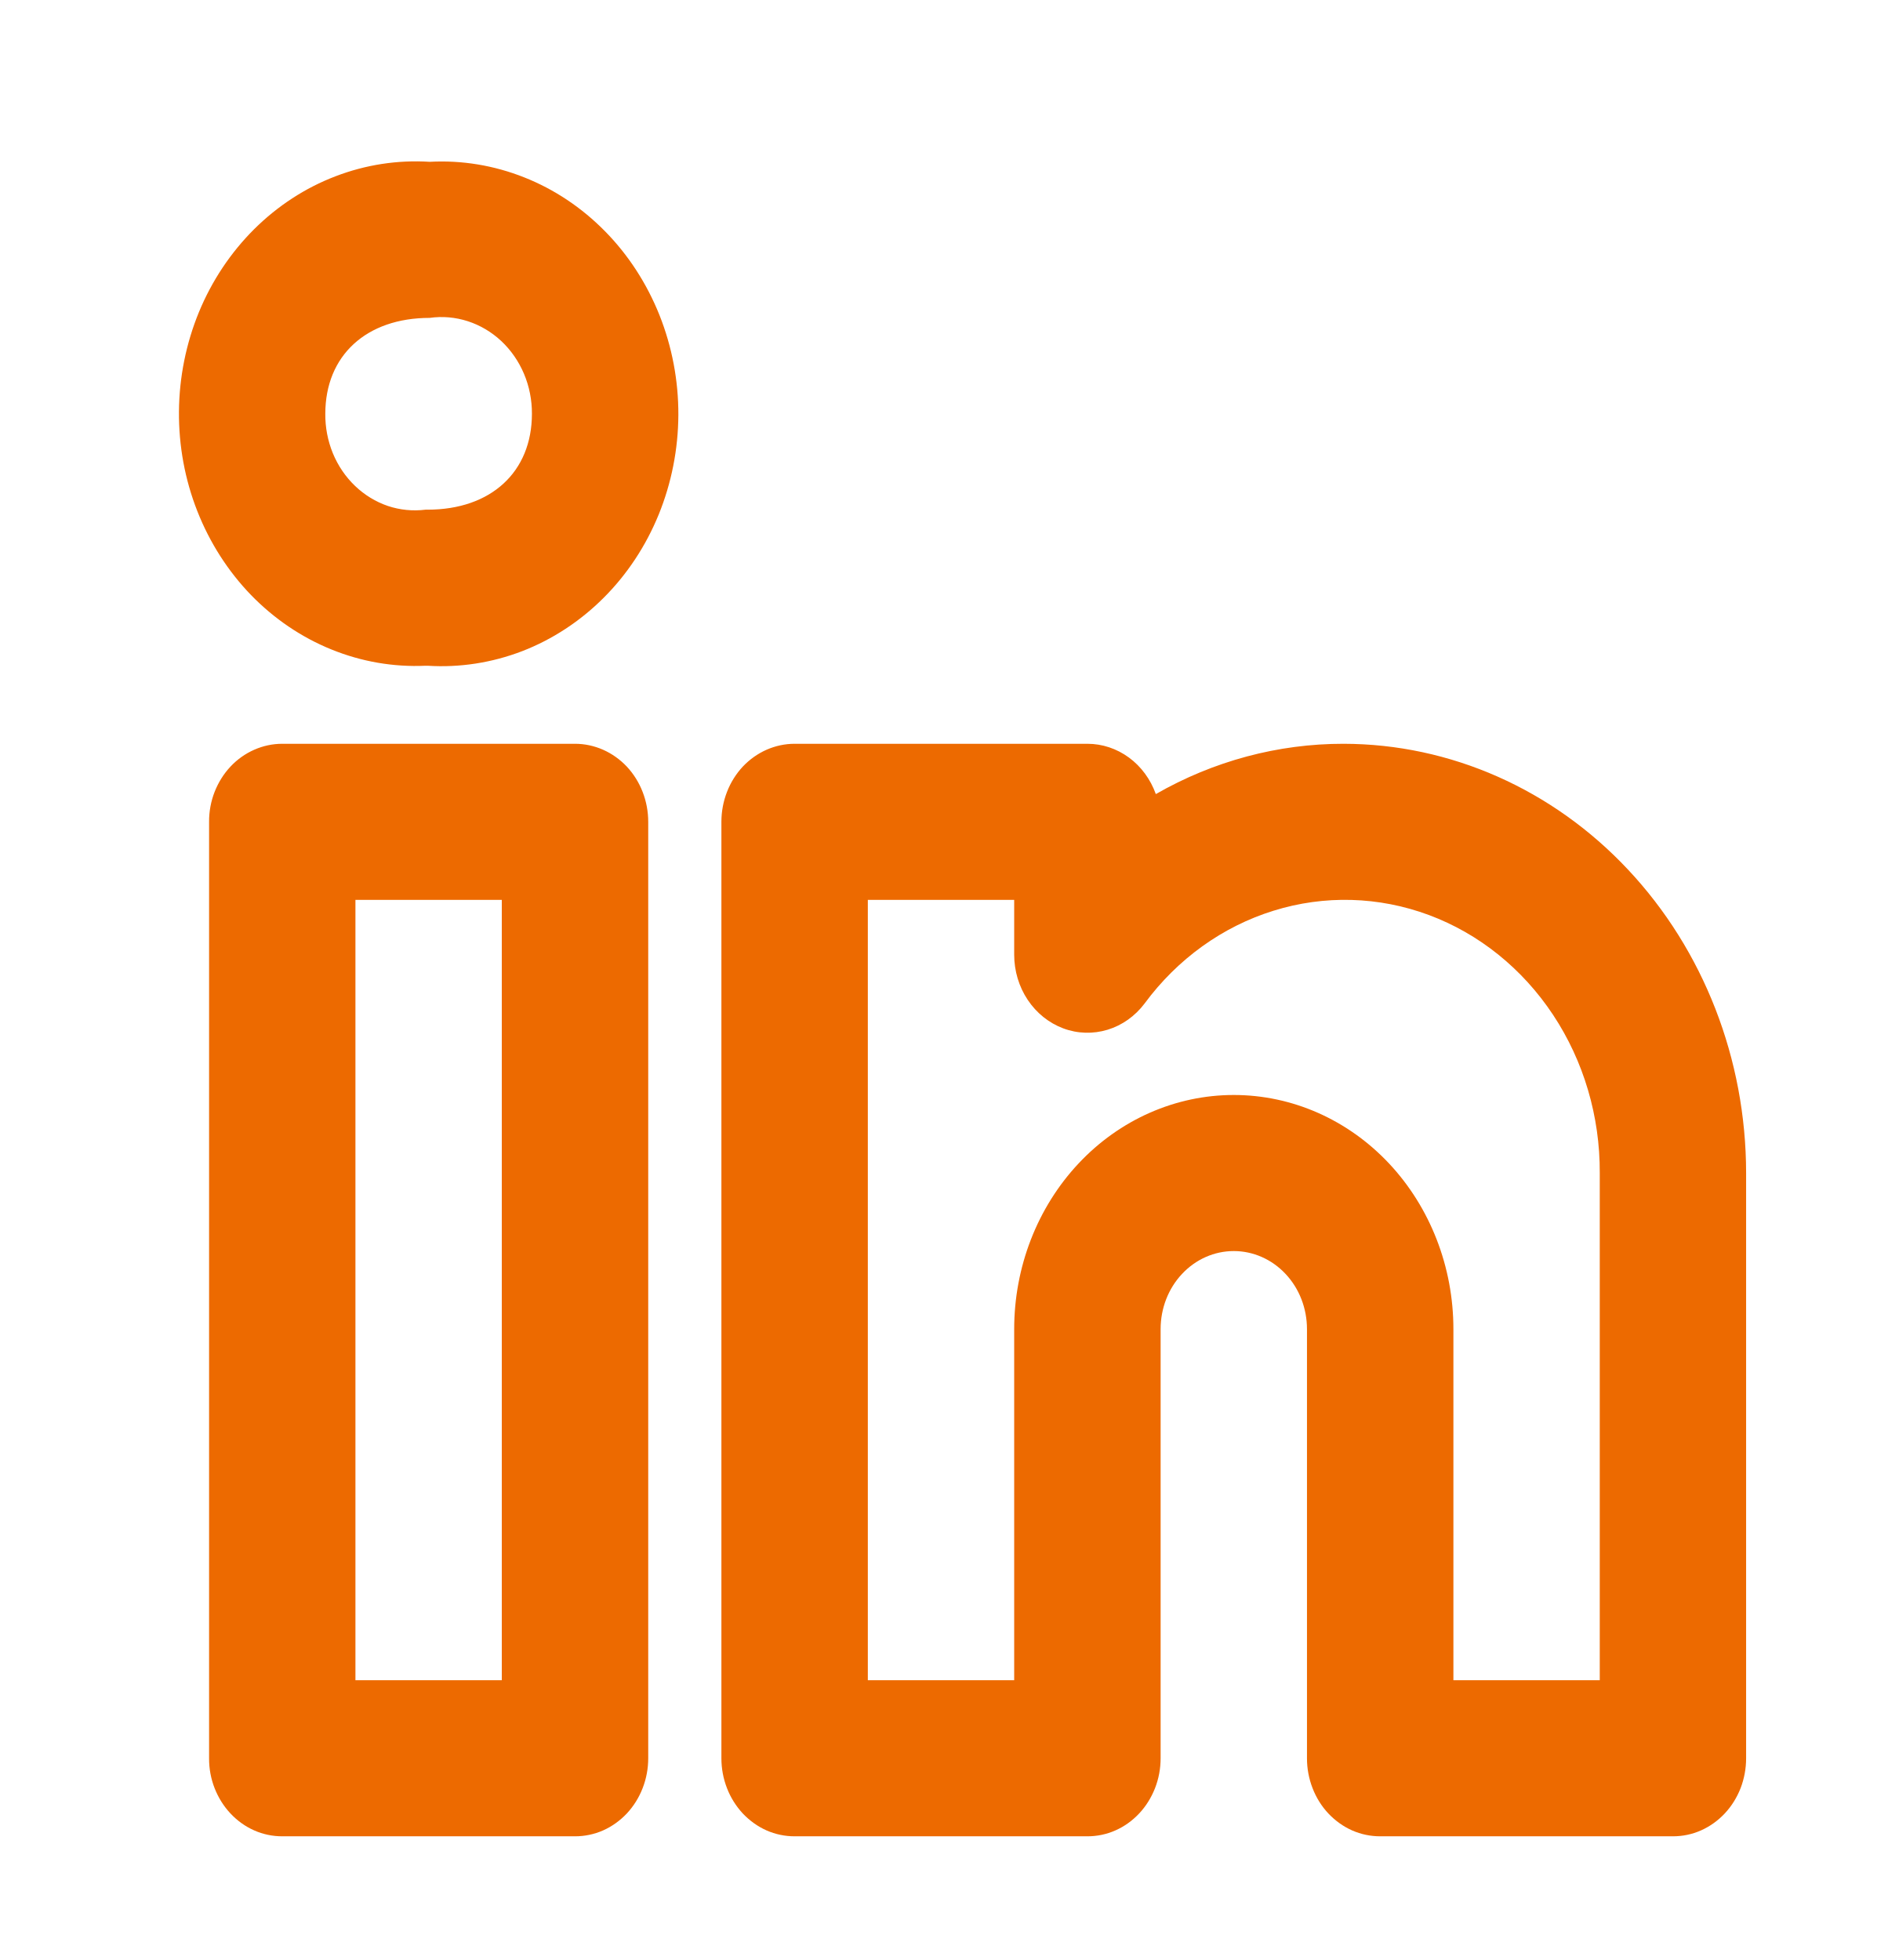
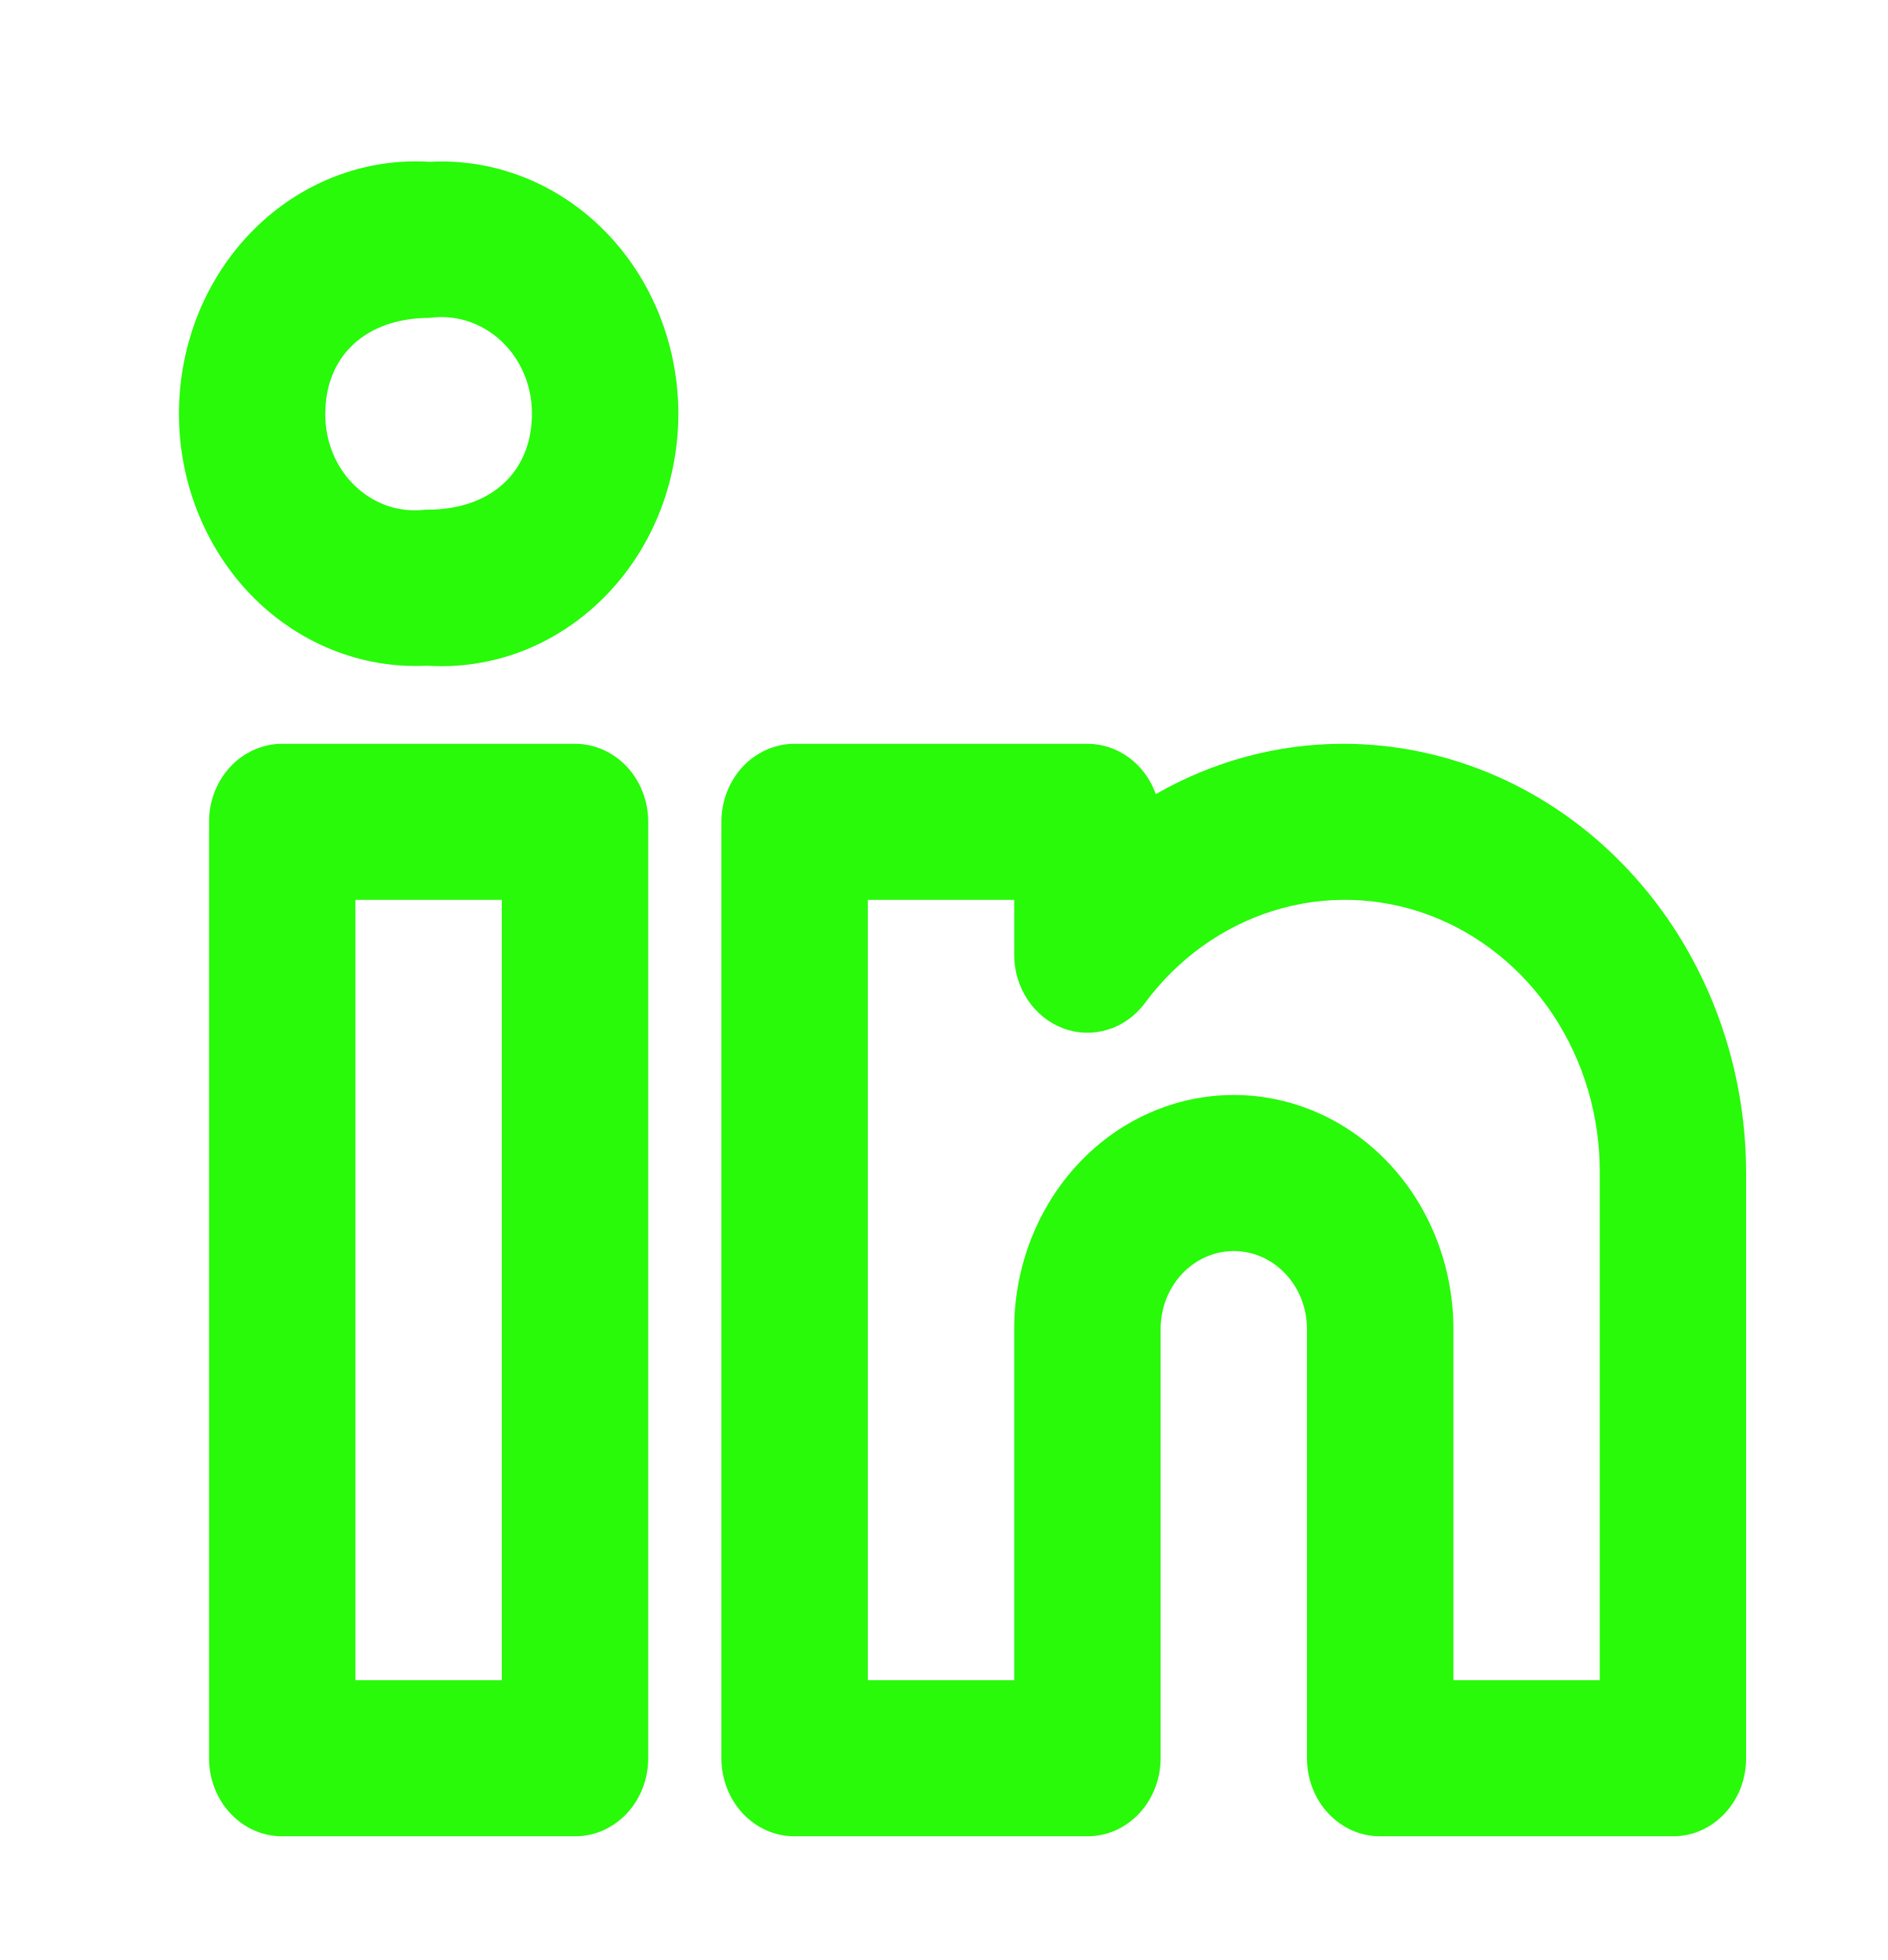
<svg xmlns="http://www.w3.org/2000/svg" width="26" height="27" viewBox="0 0 26 27" fill="none">
-   <path d="M18.507 10.246C17.605 10.245 16.716 10.483 15.921 10.939C15.848 10.735 15.719 10.559 15.551 10.436C15.382 10.312 15.183 10.246 14.978 10.246H10.945C10.813 10.246 10.682 10.274 10.559 10.328C10.437 10.382 10.326 10.461 10.232 10.56C10.139 10.66 10.064 10.779 10.014 10.909C9.963 11.04 9.937 11.18 9.937 11.321V24.221C9.937 24.363 9.963 24.502 10.014 24.633C10.064 24.763 10.139 24.882 10.232 24.982C10.326 25.081 10.437 25.161 10.559 25.215C10.682 25.269 10.813 25.296 10.945 25.296H14.978C15.111 25.296 15.242 25.269 15.364 25.215C15.487 25.161 15.598 25.081 15.691 24.982C15.785 24.882 15.859 24.763 15.91 24.633C15.961 24.502 15.987 24.363 15.987 24.221V18.309C15.987 18.023 16.093 17.75 16.282 17.549C16.471 17.347 16.727 17.234 16.995 17.234C17.262 17.234 17.519 17.347 17.708 17.549C17.897 17.75 18.003 18.023 18.003 18.309V24.221C18.003 24.363 18.029 24.502 18.08 24.633C18.13 24.763 18.204 24.882 18.298 24.982C18.392 25.081 18.503 25.161 18.625 25.215C18.748 25.269 18.879 25.296 19.011 25.296H23.044C23.177 25.296 23.308 25.269 23.43 25.215C23.552 25.161 23.664 25.081 23.757 24.982C23.851 24.882 23.925 24.763 23.976 24.633C24.026 24.502 24.052 24.363 24.052 24.221V16.159C24.051 14.591 23.466 13.088 22.426 11.98C21.387 10.871 19.977 10.248 18.507 10.246ZM22.036 23.146H20.02V18.309C20.02 17.453 19.701 16.633 19.134 16.028C18.566 15.423 17.797 15.084 16.995 15.084C16.193 15.084 15.423 15.423 14.856 16.028C14.289 16.633 13.97 17.453 13.97 18.309V23.146H11.954V12.396H13.97V13.152C13.97 13.374 14.035 13.592 14.156 13.773C14.277 13.955 14.448 14.092 14.645 14.166C14.842 14.24 15.056 14.246 15.257 14.185C15.457 14.124 15.635 13.998 15.766 13.824C16.218 13.211 16.839 12.764 17.541 12.546C18.243 12.327 18.992 12.348 19.683 12.605C20.373 12.862 20.971 13.343 21.393 13.98C21.815 14.617 22.04 15.379 22.036 16.159V23.146ZM7.921 10.246H3.888C3.755 10.246 3.624 10.274 3.502 10.328C3.379 10.382 3.268 10.461 3.175 10.56C3.081 10.66 3.007 10.779 2.956 10.909C2.905 11.04 2.879 11.18 2.88 11.321V24.221C2.879 24.363 2.905 24.502 2.956 24.633C3.007 24.763 3.081 24.882 3.175 24.982C3.268 25.081 3.379 25.161 3.502 25.215C3.624 25.269 3.755 25.296 3.888 25.296H7.921C8.053 25.296 8.184 25.269 8.307 25.215C8.429 25.161 8.54 25.081 8.634 24.982C8.727 24.882 8.802 24.763 8.852 24.633C8.903 24.502 8.929 24.363 8.929 24.221V11.321C8.929 11.18 8.903 11.04 8.852 10.909C8.802 10.779 8.727 10.66 8.634 10.56C8.54 10.461 8.429 10.382 8.307 10.328C8.184 10.274 8.053 10.246 7.921 10.246ZM6.912 23.146H4.896V12.396H6.912V23.146ZM5.919 2.229C5.478 2.201 5.036 2.269 4.62 2.429C4.204 2.588 3.823 2.837 3.5 3.158C3.177 3.48 2.918 3.868 2.74 4.3C2.563 4.731 2.469 5.197 2.465 5.668C2.461 6.139 2.547 6.607 2.718 7.041C2.889 7.476 3.141 7.869 3.458 8.197C3.776 8.524 4.153 8.78 4.566 8.947C4.979 9.115 5.42 9.191 5.862 9.171H5.89C6.333 9.199 6.776 9.13 7.193 8.97C7.609 8.809 7.991 8.559 8.314 8.236C8.638 7.913 8.896 7.522 9.073 7.089C9.249 6.656 9.342 6.189 9.344 5.716C9.346 5.244 9.257 4.776 9.084 4.341C8.91 3.906 8.656 3.513 8.335 3.187C8.015 2.861 7.635 2.607 7.22 2.443C6.804 2.278 6.362 2.205 5.919 2.229ZM5.89 7.021H5.862C5.688 7.043 5.511 7.026 5.343 6.97C5.176 6.913 5.021 6.819 4.891 6.694C4.76 6.569 4.656 6.416 4.585 6.244C4.515 6.073 4.479 5.887 4.481 5.7C4.481 4.898 5.046 4.379 5.919 4.379C6.095 4.354 6.274 4.37 6.444 4.425C6.614 4.48 6.771 4.573 6.905 4.698C7.038 4.823 7.145 4.977 7.218 5.15C7.291 5.323 7.328 5.511 7.327 5.7C7.327 6.502 6.763 7.021 5.89 7.021Z" fill="#ed6a00" />
+   <path d="M18.507 10.246C17.605 10.245 16.716 10.483 15.921 10.939C15.848 10.735 15.719 10.559 15.551 10.436C15.382 10.312 15.183 10.246 14.978 10.246H10.945C10.813 10.246 10.682 10.274 10.559 10.328C10.437 10.382 10.326 10.461 10.232 10.56C10.139 10.66 10.064 10.779 10.014 10.909C9.963 11.04 9.937 11.18 9.937 11.321V24.221C9.937 24.363 9.963 24.502 10.014 24.633C10.064 24.763 10.139 24.882 10.232 24.982C10.326 25.081 10.437 25.161 10.559 25.215C10.682 25.269 10.813 25.296 10.945 25.296H14.978C15.111 25.296 15.242 25.269 15.364 25.215C15.487 25.161 15.598 25.081 15.691 24.982C15.785 24.882 15.859 24.763 15.91 24.633C15.961 24.502 15.987 24.363 15.987 24.221V18.309C15.987 18.023 16.093 17.75 16.282 17.549C16.471 17.347 16.727 17.234 16.995 17.234C17.262 17.234 17.519 17.347 17.708 17.549C17.897 17.75 18.003 18.023 18.003 18.309V24.221C18.003 24.363 18.029 24.502 18.08 24.633C18.13 24.763 18.204 24.882 18.298 24.982C18.392 25.081 18.503 25.161 18.625 25.215C18.748 25.269 18.879 25.296 19.011 25.296H23.044C23.177 25.296 23.308 25.269 23.43 25.215C23.552 25.161 23.664 25.081 23.757 24.982C23.851 24.882 23.925 24.763 23.976 24.633C24.026 24.502 24.052 24.363 24.052 24.221V16.159C24.051 14.591 23.466 13.088 22.426 11.98C21.387 10.871 19.977 10.248 18.507 10.246ZM22.036 23.146H20.02V18.309C20.02 17.453 19.701 16.633 19.134 16.028C18.566 15.423 17.797 15.084 16.995 15.084C16.193 15.084 15.423 15.423 14.856 16.028C14.289 16.633 13.97 17.453 13.97 18.309V23.146H11.954V12.396H13.97V13.152C13.97 13.374 14.035 13.592 14.156 13.773C14.277 13.955 14.448 14.092 14.645 14.166C14.842 14.24 15.056 14.246 15.257 14.185C15.457 14.124 15.635 13.998 15.766 13.824C16.218 13.211 16.839 12.764 17.541 12.546C18.243 12.327 18.992 12.348 19.683 12.605C20.373 12.862 20.971 13.343 21.393 13.98C21.815 14.617 22.04 15.379 22.036 16.159V23.146ZM7.921 10.246H3.888C3.755 10.246 3.624 10.274 3.502 10.328C3.379 10.382 3.268 10.461 3.175 10.56C3.081 10.66 3.007 10.779 2.956 10.909C2.905 11.04 2.879 11.18 2.88 11.321V24.221C2.879 24.363 2.905 24.502 2.956 24.633C3.007 24.763 3.081 24.882 3.175 24.982C3.268 25.081 3.379 25.161 3.502 25.215C3.624 25.269 3.755 25.296 3.888 25.296H7.921C8.053 25.296 8.184 25.269 8.307 25.215C8.429 25.161 8.54 25.081 8.634 24.982C8.727 24.882 8.802 24.763 8.852 24.633C8.903 24.502 8.929 24.363 8.929 24.221V11.321C8.929 11.18 8.903 11.04 8.852 10.909C8.802 10.779 8.727 10.66 8.634 10.56C8.54 10.461 8.429 10.382 8.307 10.328C8.184 10.274 8.053 10.246 7.921 10.246ZM6.912 23.146H4.896V12.396H6.912V23.146ZM5.919 2.229C5.478 2.201 5.036 2.269 4.62 2.429C4.204 2.588 3.823 2.837 3.5 3.158C3.177 3.48 2.918 3.868 2.74 4.3C2.563 4.731 2.469 5.197 2.465 5.668C2.461 6.139 2.547 6.607 2.718 7.041C2.889 7.476 3.141 7.869 3.458 8.197C3.776 8.524 4.153 8.78 4.566 8.947C4.979 9.115 5.42 9.191 5.862 9.171H5.89C6.333 9.199 6.776 9.13 7.193 8.97C7.609 8.809 7.991 8.559 8.314 8.236C8.638 7.913 8.896 7.522 9.073 7.089C9.249 6.656 9.342 6.189 9.344 5.716C9.346 5.244 9.257 4.776 9.084 4.341C8.91 3.906 8.656 3.513 8.335 3.187C8.015 2.861 7.635 2.607 7.22 2.443C6.804 2.278 6.362 2.205 5.919 2.229ZM5.89 7.021H5.862C5.688 7.043 5.511 7.026 5.343 6.97C5.176 6.913 5.021 6.819 4.891 6.694C4.76 6.569 4.656 6.416 4.585 6.244C4.515 6.073 4.479 5.887 4.481 5.7C4.481 4.898 5.046 4.379 5.919 4.379C6.095 4.354 6.274 4.37 6.444 4.425C6.614 4.48 6.771 4.573 6.905 4.698C7.038 4.823 7.145 4.977 7.218 5.15C7.291 5.323 7.328 5.511 7.327 5.7C7.327 6.502 6.763 7.021 5.89 7.021Z" fill="#28FA0A" />
</svg>
